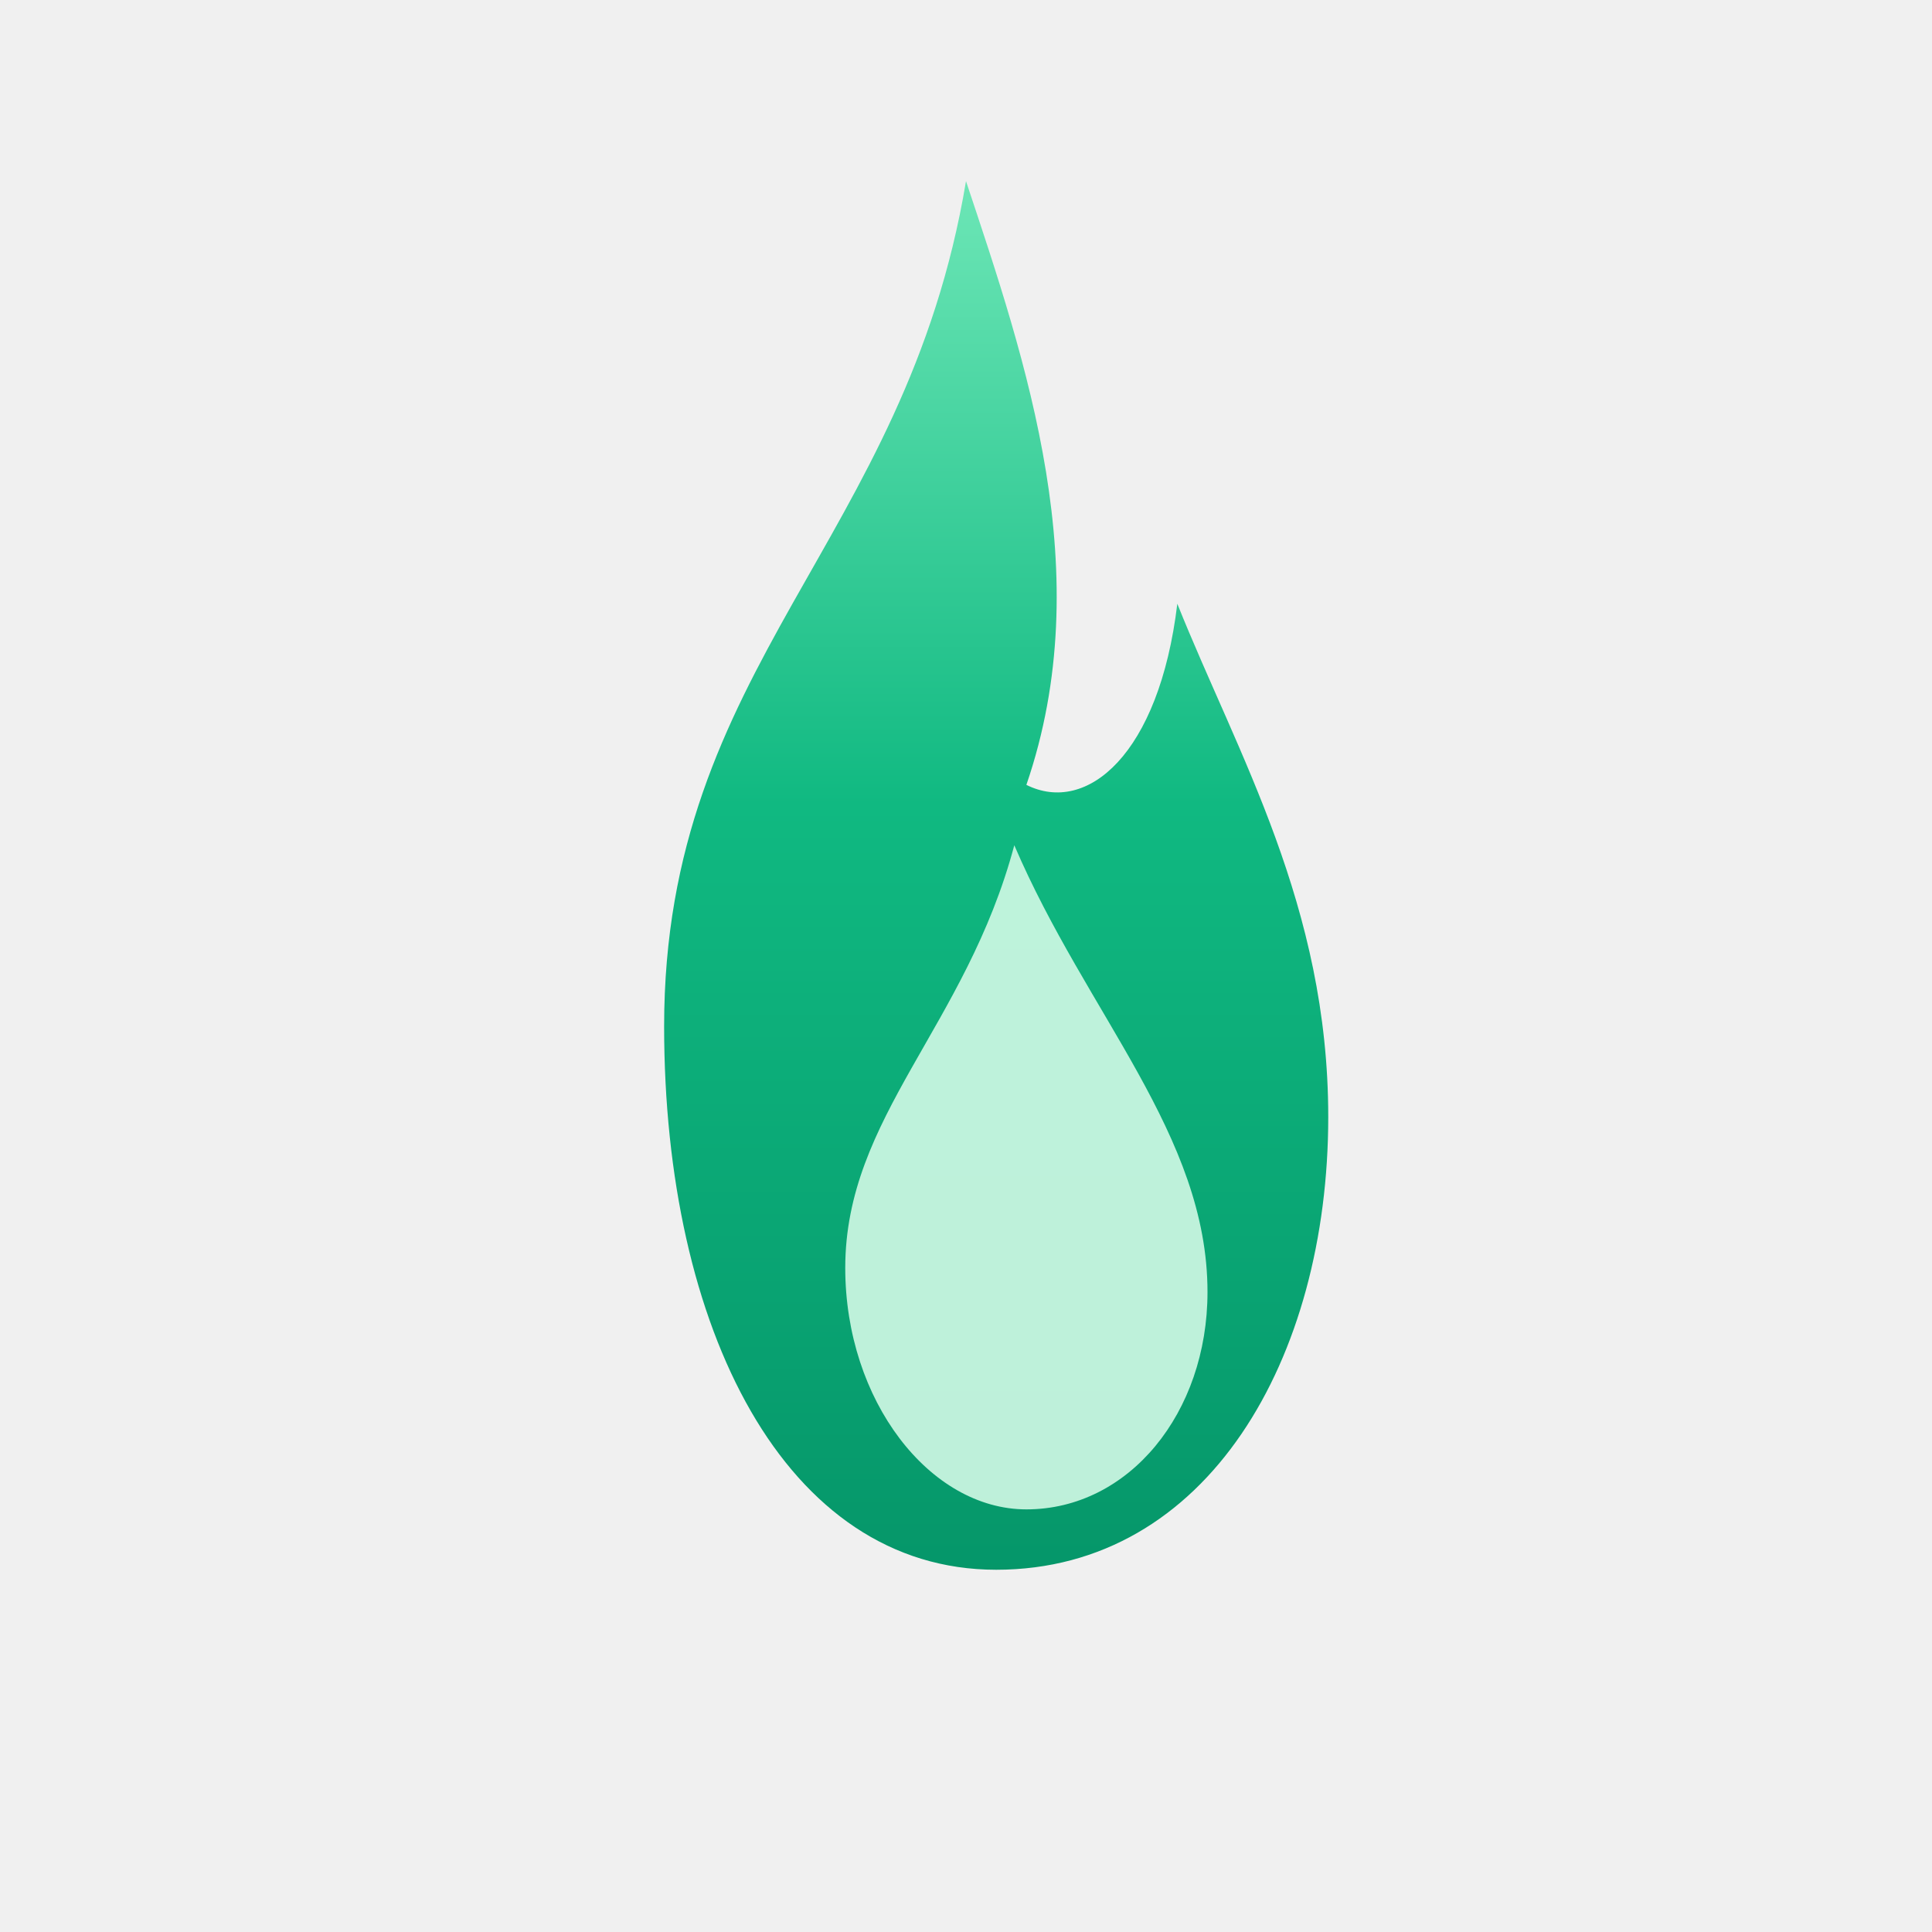
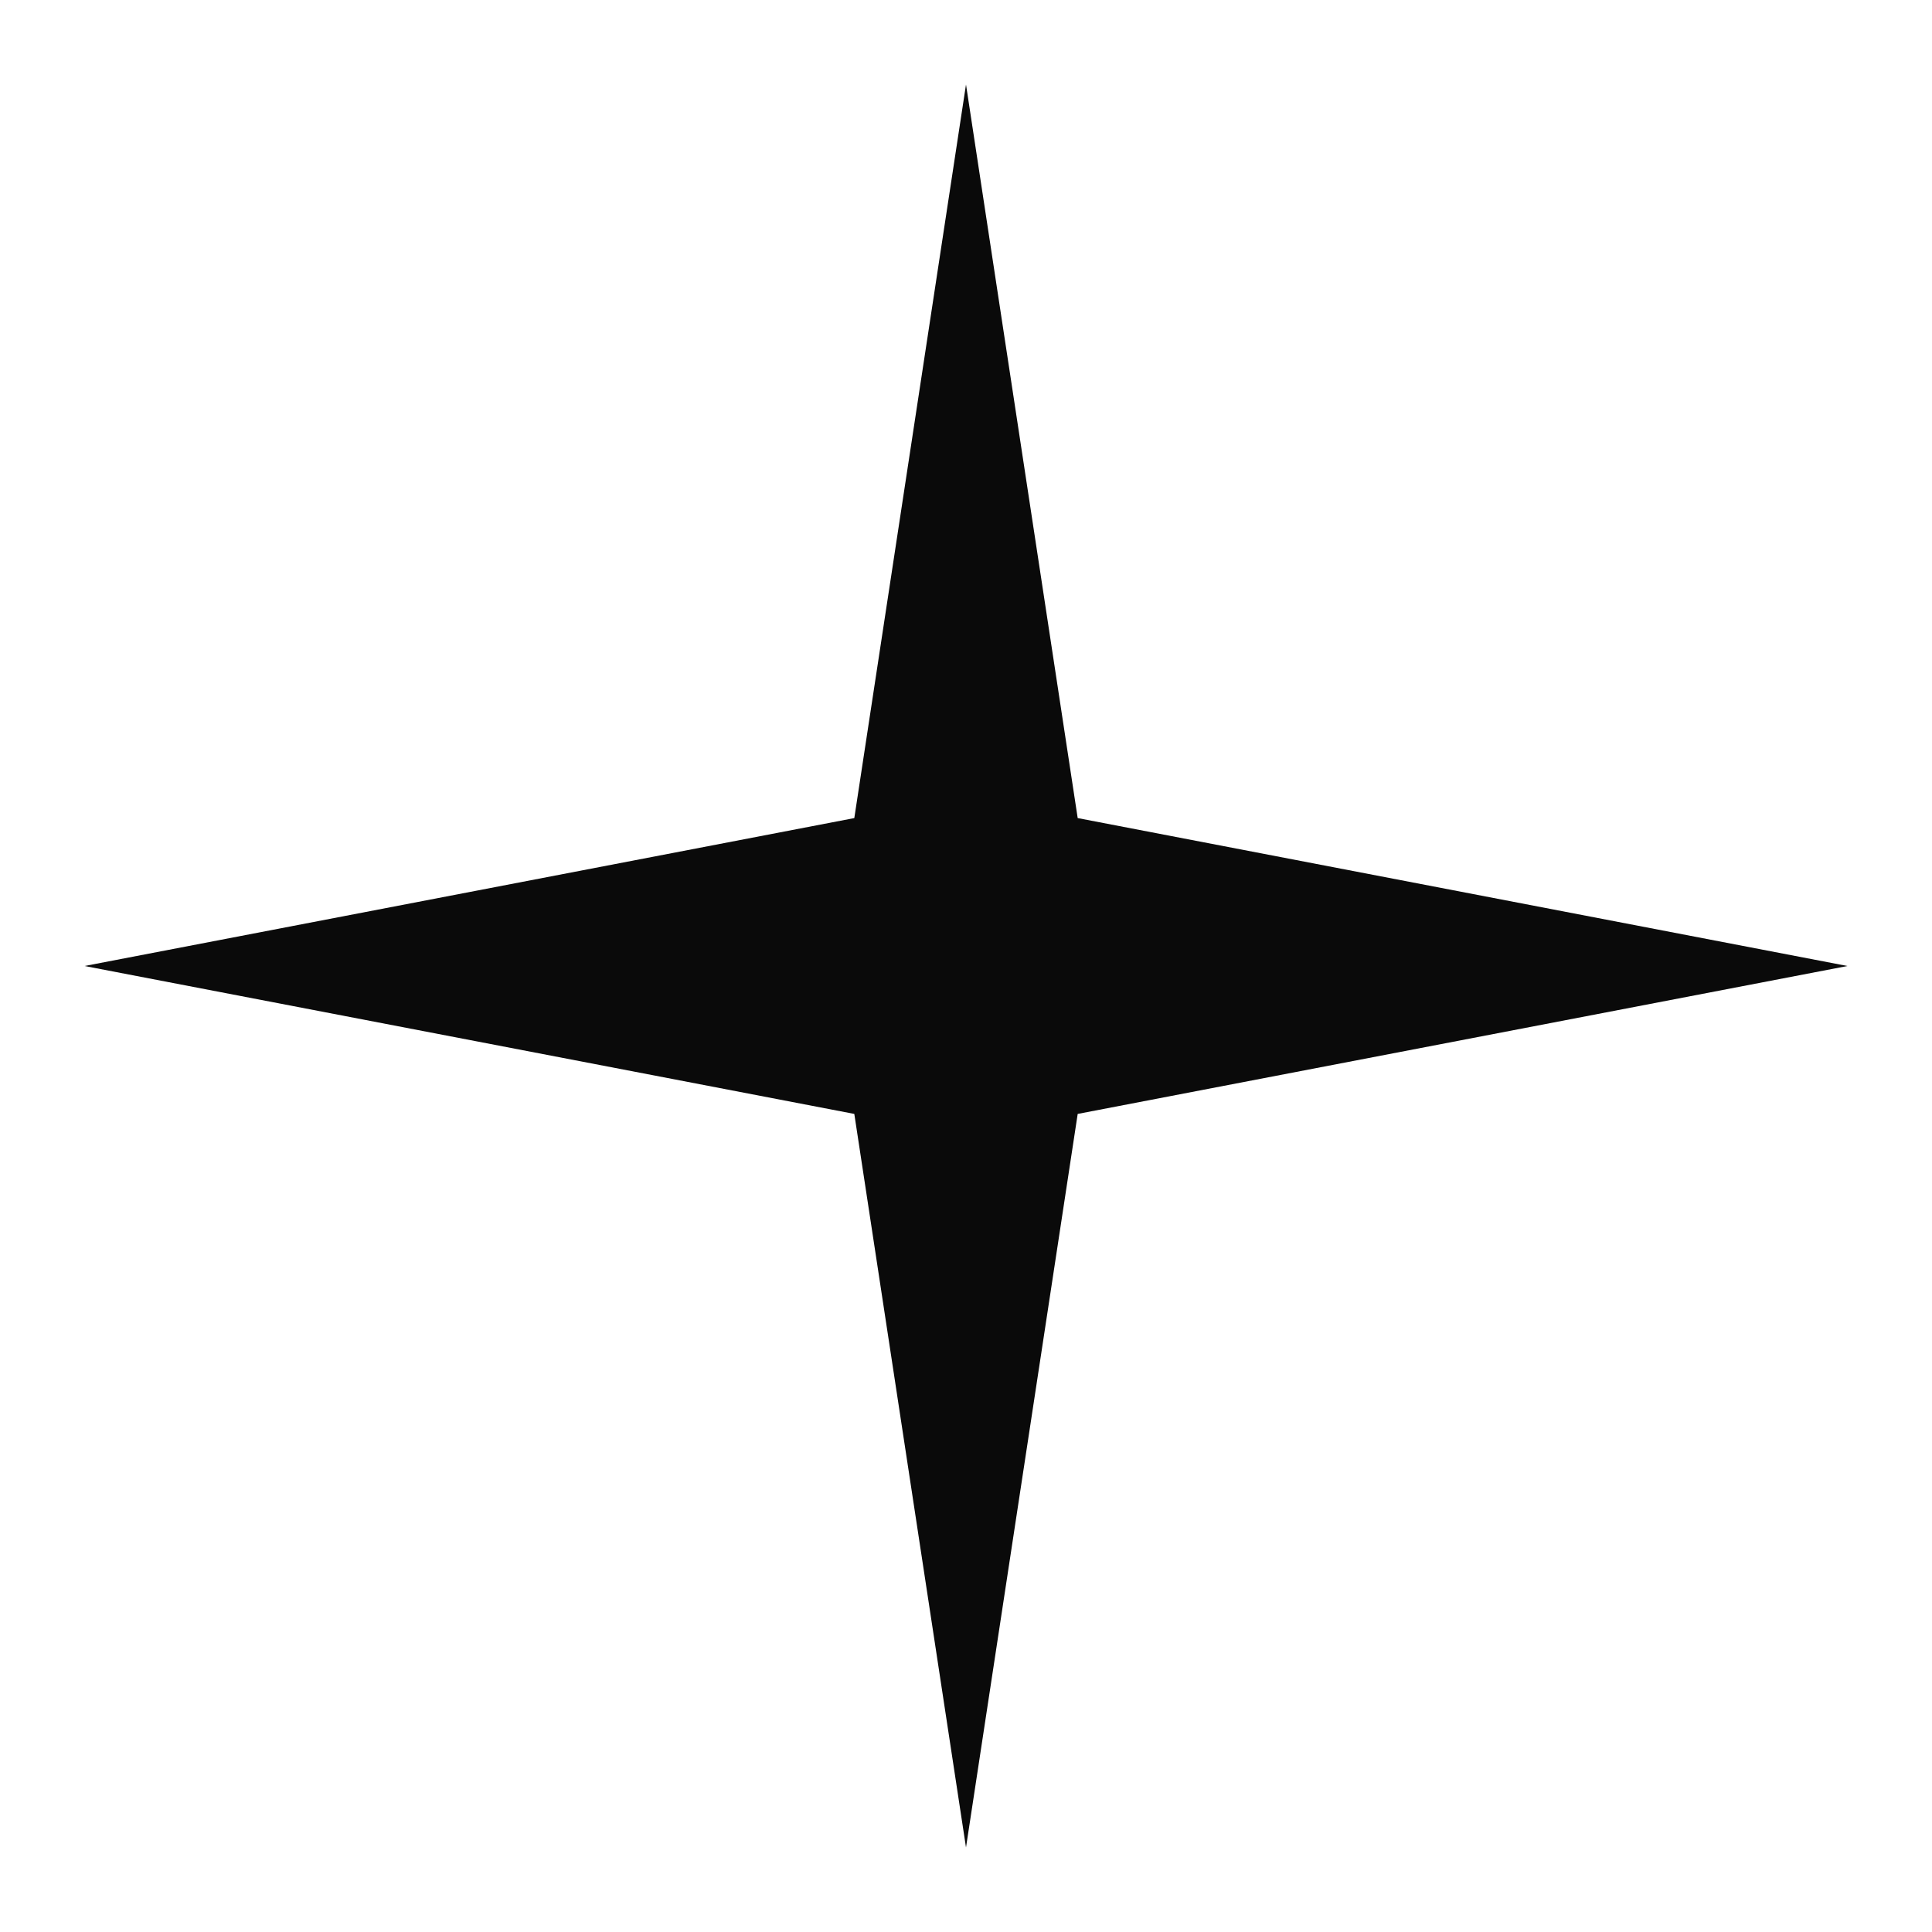
- <svg xmlns="http://www.w3.org/2000/svg" viewBox="0 0 32 32" width="32" height="32">
-   <defs>
-     <linearGradient id="flameGrad" x1="0" y1="1" x2="0" y2="0">
-       <stop offset="0" stop-color="#059669" />
-       <stop offset=".55" stop-color="#10b981" />
-       <stop offset="1" stop-color="#6ee7b7" />
-     </linearGradient>
-   </defs>
-   <path d="M16 3 C 15 9 11 11 11 17 C 11 22 13 26 16.5 26 C 20 26 22 22.5 22 18.5 C 22 15 20.5 12.5 19.5 10 C 19.2 12.5 18 13.5 17 13 C 18.2 9.5 17 6 16 3 Z" fill="url(#flameGrad)" />
-   <path d="M16.8 14 C 16 17 14 18.5 14 21 C 14 23.2 15.4 25 17 25 C 18.7 25 20 23.4 20 21.4 C 20 18.8 18 16.8 16.8 14 Z" fill="#d1fae5" opacity=".9" />
+ <svg xmlns="http://www.w3.org/2000/svg" viewBox="0 0 32 32">
+   <rect width="32" height="32" fill="#ffffff" />
+   <path fill="#0a0a0a" d="M16 1.4 L17.85 13.55 L30.6 16 L17.85 18.45 L16 30.6 L14.15 18.45 L1.4 16 L14.15 13.55 Z" />
</svg>
